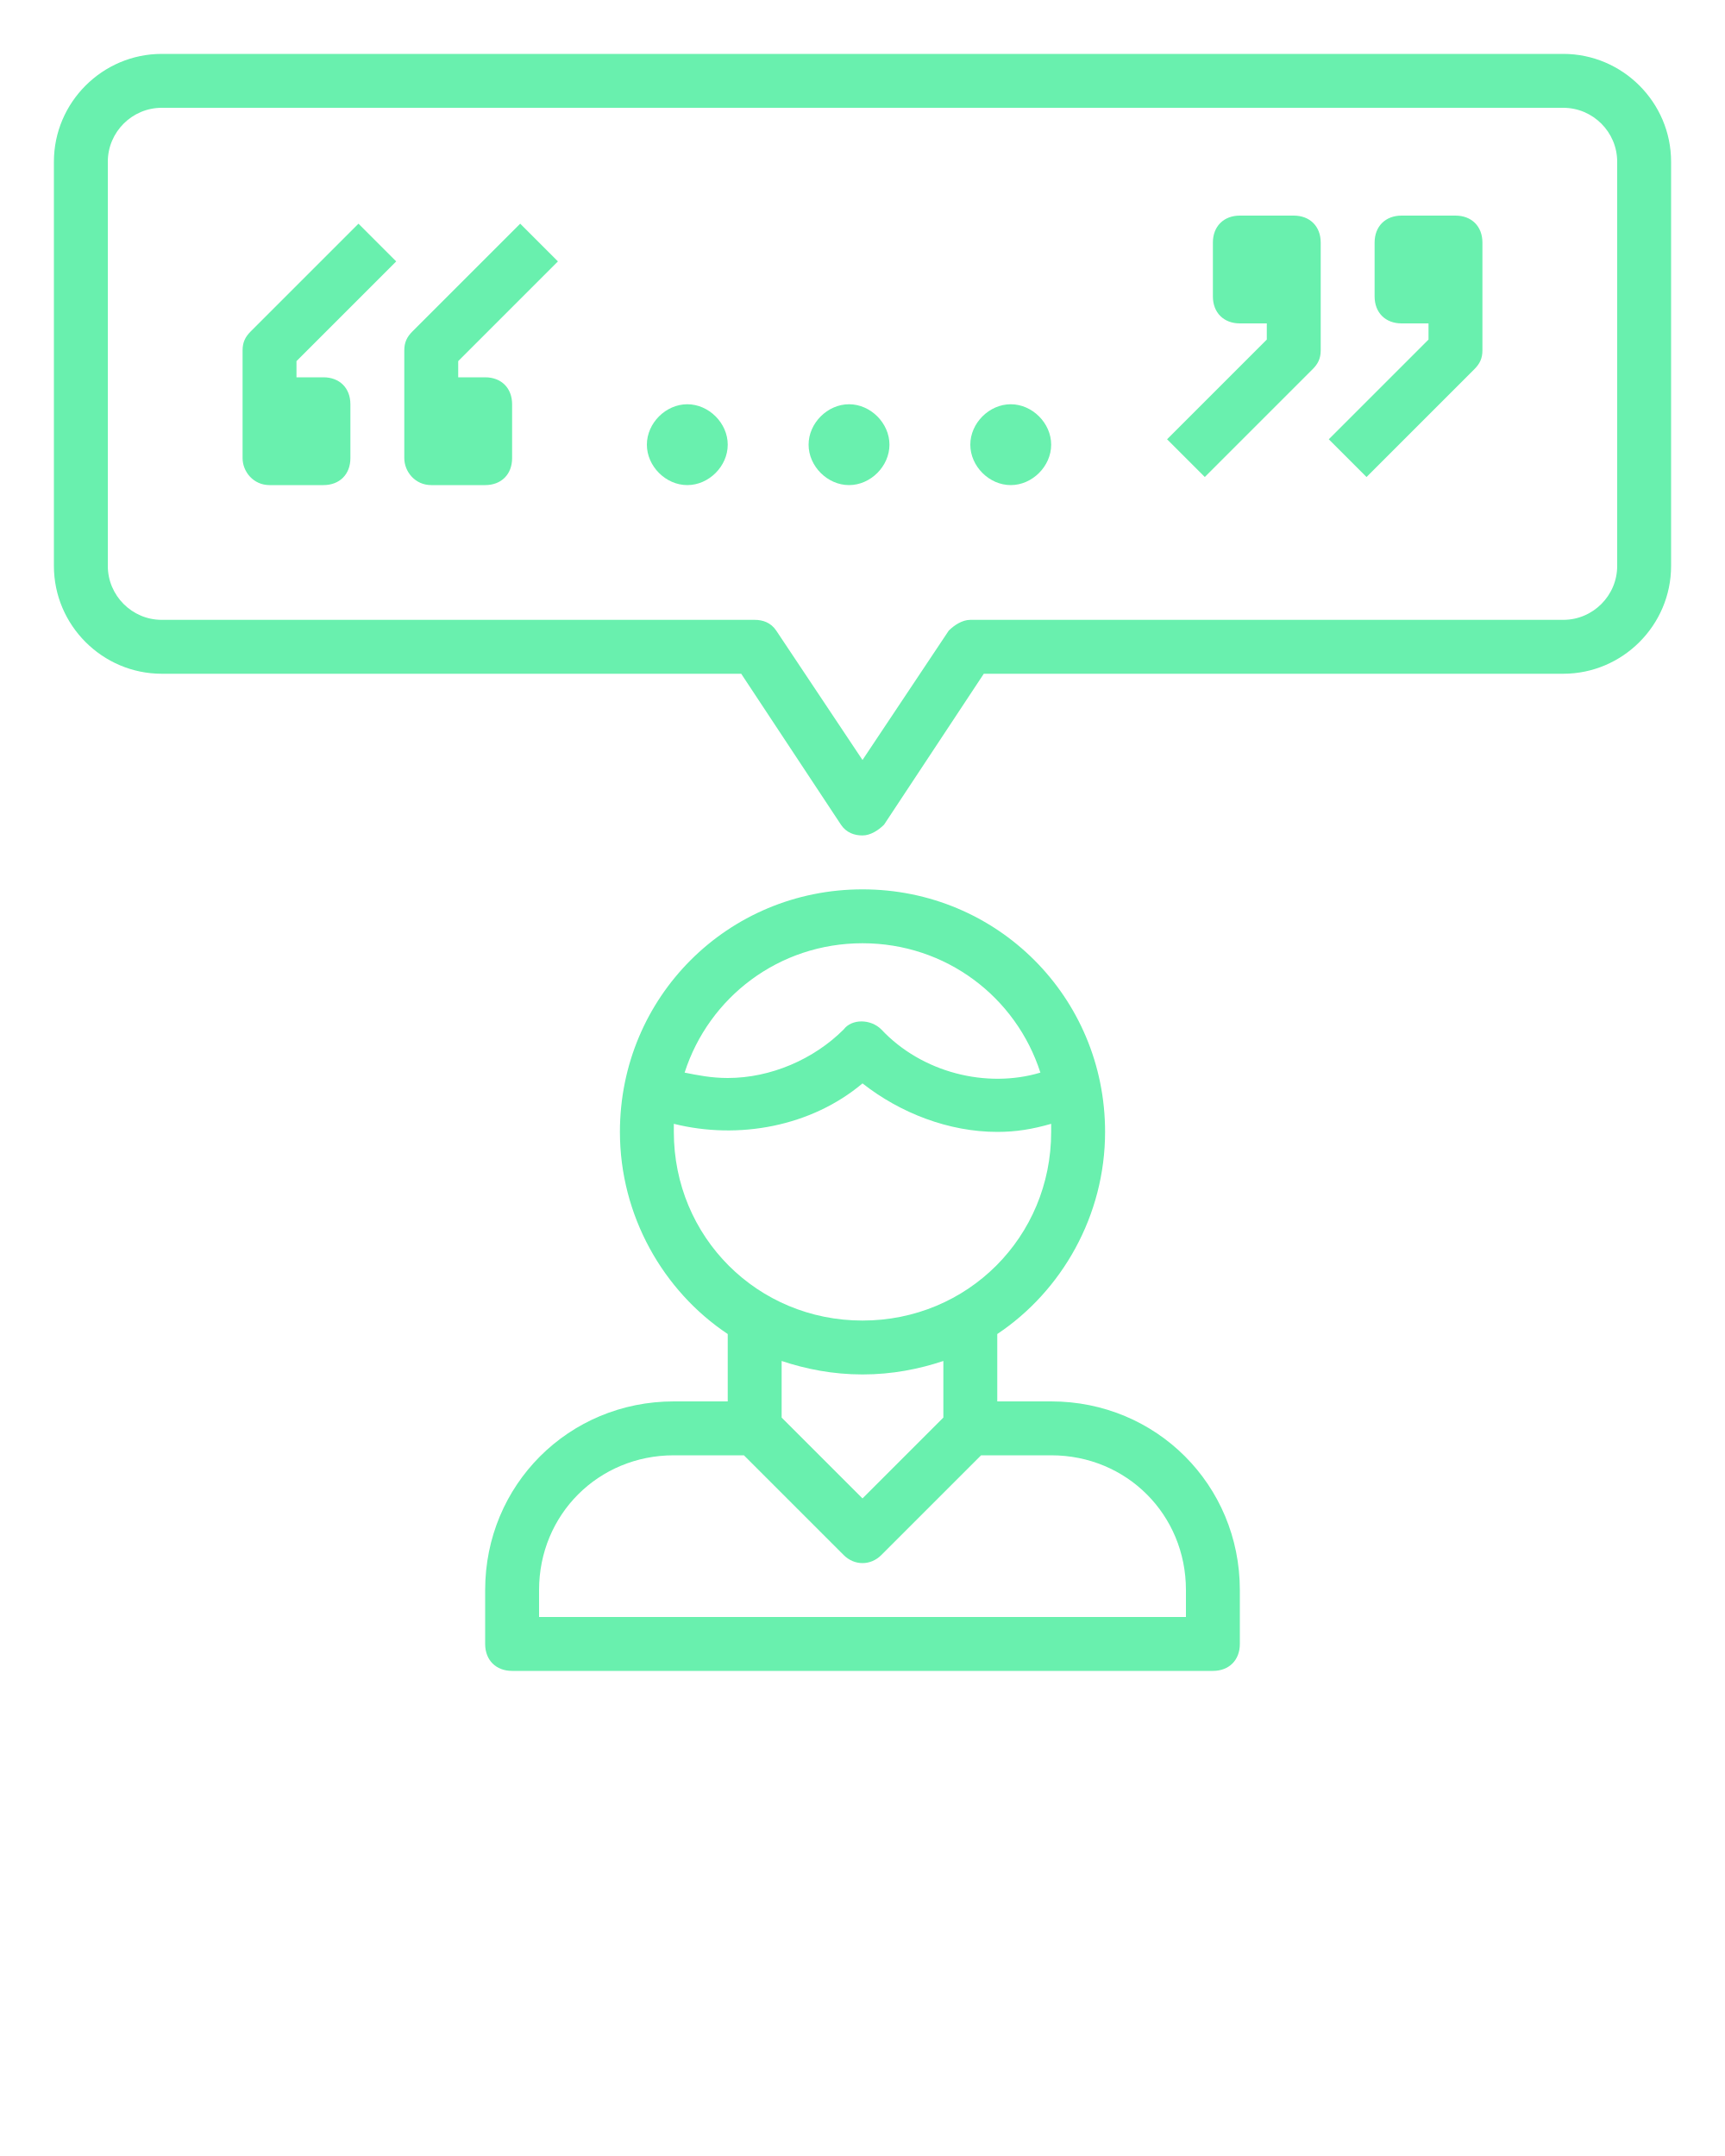
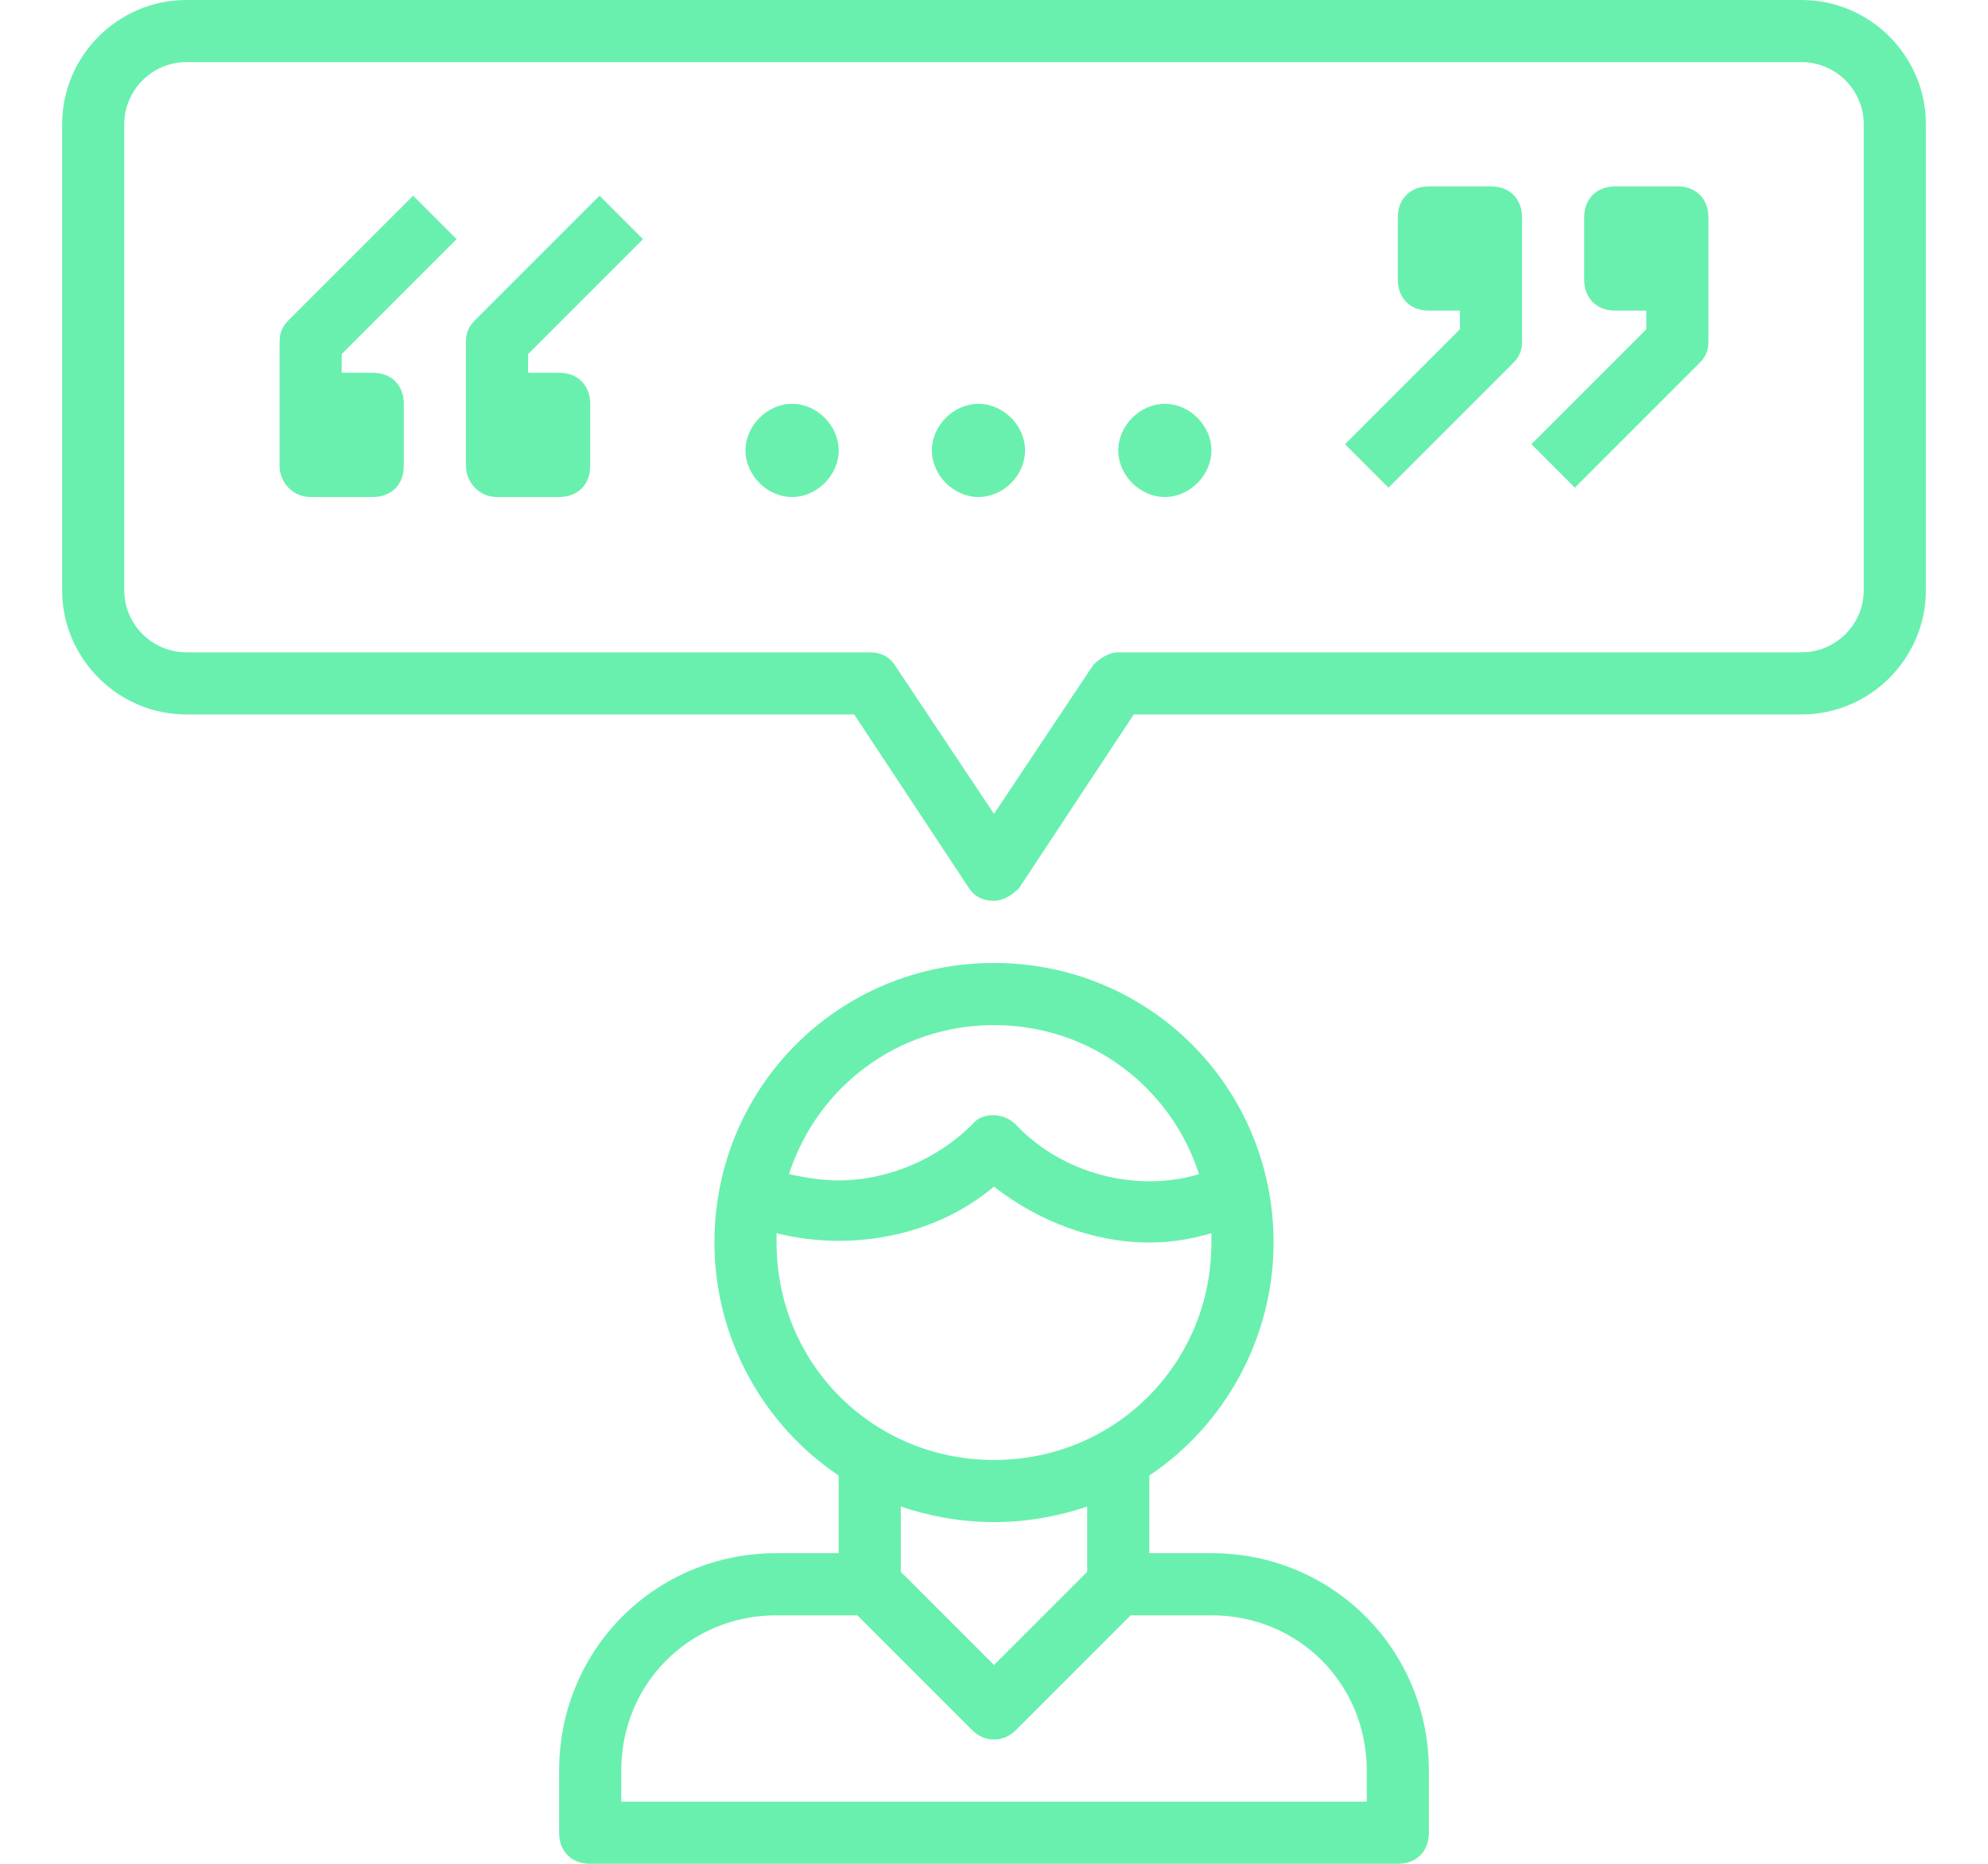
- <svg xmlns="http://www.w3.org/2000/svg" version="1.1" id="Calque_1" x="0px" y="0px" viewBox="-265 380.9 64 80" style="enable-background:new -265 380.9 64 80;" xml:space="preserve">
+ <svg xmlns="http://www.w3.org/2000/svg" version="1.1" id="Calque_1" x="0px" y="0px" viewBox="-567 431 64 60" style="enable-background:new -567 431 64 60;" xml:space="preserve">
  <style type="text/css">
	.st0{fill:#69F0AE;}
</style>
-   <path class="st0" d="M-240,432.9c-3.9,0-7,3.1-7,7v2c0,0.6,0.4,1,1,1h26c0.6,0,1-0.4,1-1v-2c0-3.9-3.1-7-7-7h-2v-2.5  c2.4-1.6,4-4.4,4-7.5c0-5-4-9-9-9s-9,4-9,9c0,3.1,1.6,5.9,4,7.5v2.5H-240z M-221,439.9v1h-24v-1c0-2.8,2.2-5,5-5h2.6l3.7,3.7  c0.4,0.4,1,0.4,1.4,0l3.7-3.7h2.6C-223.2,434.9-221,437.1-221,439.9z M-233,415.9c3.1,0,5.7,2,6.6,4.8c-2,0.6-4.4,0-5.9-1.6  c-0.4-0.4-1.1-0.4-1.4,0c-1.1,1.1-2.7,1.8-4.3,1.8c-0.6,0-1.1-0.1-1.6-0.2C-238.7,417.9-236.1,415.9-233,415.9z M-240,422.9  c0-0.1,0-0.2,0-0.3c2.4,0.6,5.1,0.1,7-1.5c1.4,1.1,3.2,1.8,5,1.8c0.7,0,1.3-0.1,2-0.3c0,0.1,0,0.2,0,0.3c0,3.9-3.1,7-7,7  S-240,426.8-240,422.9z M-233,431.9c1.1,0,2.1-0.2,3-0.5v2.1l-3,3l-3-3v-2.1C-235.1,431.7-234.1,431.9-233,431.9z" />
-   <path class="st0" d="M-215.7,397.2l1.4,1.4l4-4c0.2-0.2,0.3-0.4,0.3-0.7v-2v-2c0-0.6-0.4-1-1-1h-2c-0.6,0-1,0.4-1,1v2  c0,0.6,0.4,1,1,1h1v0.6L-215.7,397.2z" />
-   <path class="st0" d="M-221.7,397.2l1.4,1.4l4-4c0.2-0.2,0.3-0.4,0.3-0.7v-2v-2c0-0.6-0.4-1-1-1h-2c-0.6,0-1,0.4-1,1v2  c0,0.6,0.4,1,1,1h1v0.6L-221.7,397.2z" />
-   <path class="st0" d="M-255,398.9h2c0.6,0,1-0.4,1-1v-2c0-0.6-0.4-1-1-1h-1v-0.6l3.7-3.7l-1.4-1.4l-4,4c-0.2,0.2-0.3,0.4-0.3,0.7v2v2  C-256,398.4-255.6,398.9-255,398.9z" />
-   <path class="st0" d="M-249,398.9h2c0.6,0,1-0.4,1-1v-2c0-0.6-0.4-1-1-1h-1v-0.6l3.7-3.7l-1.4-1.4l-4,4c-0.2,0.2-0.3,0.4-0.3,0.7v2v2  C-250,398.4-249.6,398.9-249,398.9z" />
-   <path class="st0" d="M-239.5,398.9c0.8,0,1.5-0.7,1.5-1.5c0-0.8-0.7-1.5-1.5-1.5s-1.5,0.7-1.5,1.5  C-241,398.2-240.3,398.9-239.5,398.9z" />
-   <path class="st0" d="M-233.5,398.9c0.8,0,1.5-0.7,1.5-1.5c0-0.8-0.7-1.5-1.5-1.5s-1.5,0.7-1.5,1.5  C-235,398.2-234.3,398.9-233.5,398.9z" />
-   <path class="st0" d="M-227.5,398.9c0.8,0,1.5-0.7,1.5-1.5c0-0.8-0.7-1.5-1.5-1.5s-1.5,0.7-1.5,1.5  C-229,398.2-228.3,398.9-227.5,398.9z" />
-   <path class="st0" d="M-259,405.9h21.5l3.7,5.6c0.2,0.3,0.5,0.4,0.8,0.4s0.6-0.2,0.8-0.4l3.7-5.6h21.5c2.2,0,4-1.8,4-4v-15  c0-2.2-1.8-4-4-4h-52c-2.2,0-4,1.8-4,4v15C-263,404.1-261.2,405.9-259,405.9z M-261,386.9c0-1.1,0.9-2,2-2h52c1.1,0,2,0.9,2,2v15  c0,1.1-0.9,2-2,2h-22c-0.3,0-0.6,0.2-0.8,0.4l-3.2,4.8l-3.2-4.8c-0.2-0.3-0.5-0.4-0.8-0.4h-22c-1.1,0-2-0.9-2-2V386.9z" />
+   <path class="st0" d="M-542,481c-3.9,0-7,3.1-7,7v2c0,0.6,0.4,1,1,1h26c0.6,0,1-0.4,1-1v-2c0-3.9-3.1-7-7-7h-2v-2.5  c2.4-1.6,4-4.4,4-7.5c0-5-4-9-9-9s-9,4-9,9c0,3.1,1.6,5.9,4,7.5v2.5H-542z M-523,488v1h-24v-1c0-2.8,2.2-5,5-5h2.6l3.7,3.7  c0.4,0.4,1,0.4,1.4,0l3.7-3.7h2.6C-525.2,483-523,485.2-523,488z M-535,464c3.1,0,5.7,2,6.6,4.8c-2,0.6-4.4,0-5.9-1.6  c-0.4-0.4-1.1-0.4-1.4,0c-1.1,1.1-2.7,1.8-4.3,1.8c-0.6,0-1.1-0.1-1.6-0.2C-540.7,466-538.1,464-535,464z M-542,471  c0-0.1,0-0.2,0-0.3c2.4,0.6,5.1,0.1,7-1.5c1.4,1.1,3.2,1.8,5,1.8c0.7,0,1.3-0.1,2-0.3c0,0.1,0,0.2,0,0.3c0,3.9-3.1,7-7,7  S-542,474.9-542,471z M-535,480c1.1,0,2.1-0.2,3-0.5v2.1l-3,3l-3-3v-2.1C-537.1,479.8-536.1,480-535,480z" />
+   <path class="st0" d="M-517.7,445.3l1.4,1.4l4-4c0.2-0.2,0.3-0.4,0.3-0.7v-2v-2c0-0.6-0.4-1-1-1h-2c-0.6,0-1,0.4-1,1v2  c0,0.6,0.4,1,1,1h1v0.6L-517.7,445.3z" />
+   <path class="st0" d="M-523.7,445.3l1.4,1.4l4-4c0.2-0.2,0.3-0.4,0.3-0.7v-2v-2c0-0.6-0.4-1-1-1h-2c-0.6,0-1,0.4-1,1v2  c0,0.6,0.4,1,1,1h1v0.6L-523.7,445.3z" />
+   <path class="st0" d="M-557,447h2c0.6,0,1-0.4,1-1v-2c0-0.6-0.4-1-1-1h-1v-0.6l3.7-3.7l-1.4-1.4l-4,4c-0.2,0.2-0.3,0.4-0.3,0.7v2v2  C-558,446.5-557.6,447-557,447z" />
+   <path class="st0" d="M-551,447h2c0.6,0,1-0.4,1-1v-2c0-0.6-0.4-1-1-1h-1v-0.6l3.7-3.7l-1.4-1.4l-4,4c-0.2,0.2-0.3,0.4-0.3,0.7v2v2  C-552,446.5-551.6,447-551,447z" />
+   <path class="st0" d="M-541.5,447c0.8,0,1.5-0.7,1.5-1.5s-0.7-1.5-1.5-1.5s-1.5,0.7-1.5,1.5C-543,446.3-542.3,447-541.5,447z" />
+   <path class="st0" d="M-535.5,447c0.8,0,1.5-0.7,1.5-1.5s-0.7-1.5-1.5-1.5s-1.5,0.7-1.5,1.5C-537,446.3-536.3,447-535.5,447z" />
+   <path class="st0" d="M-529.5,447c0.8,0,1.5-0.7,1.5-1.5s-0.7-1.5-1.5-1.5s-1.5,0.7-1.5,1.5C-531,446.3-530.3,447-529.5,447z" />
+   <path class="st0" d="M-561,454h21.5l3.7,5.6c0.2,0.3,0.5,0.4,0.8,0.4s0.6-0.2,0.8-0.4l3.7-5.6h21.5c2.2,0,4-1.8,4-4v-15  c0-2.2-1.8-4-4-4h-52c-2.2,0-4,1.8-4,4v15C-565,452.2-563.2,454-561,454z M-563,435c0-1.1,0.9-2,2-2h52c1.1,0,2,0.9,2,2v15  c0,1.1-0.9,2-2,2h-22c-0.3,0-0.6,0.2-0.8,0.4l-3.2,4.8l-3.2-4.8c-0.2-0.3-0.5-0.4-0.8-0.4h-22c-1.1,0-2-0.9-2-2V435z" />
</svg>
